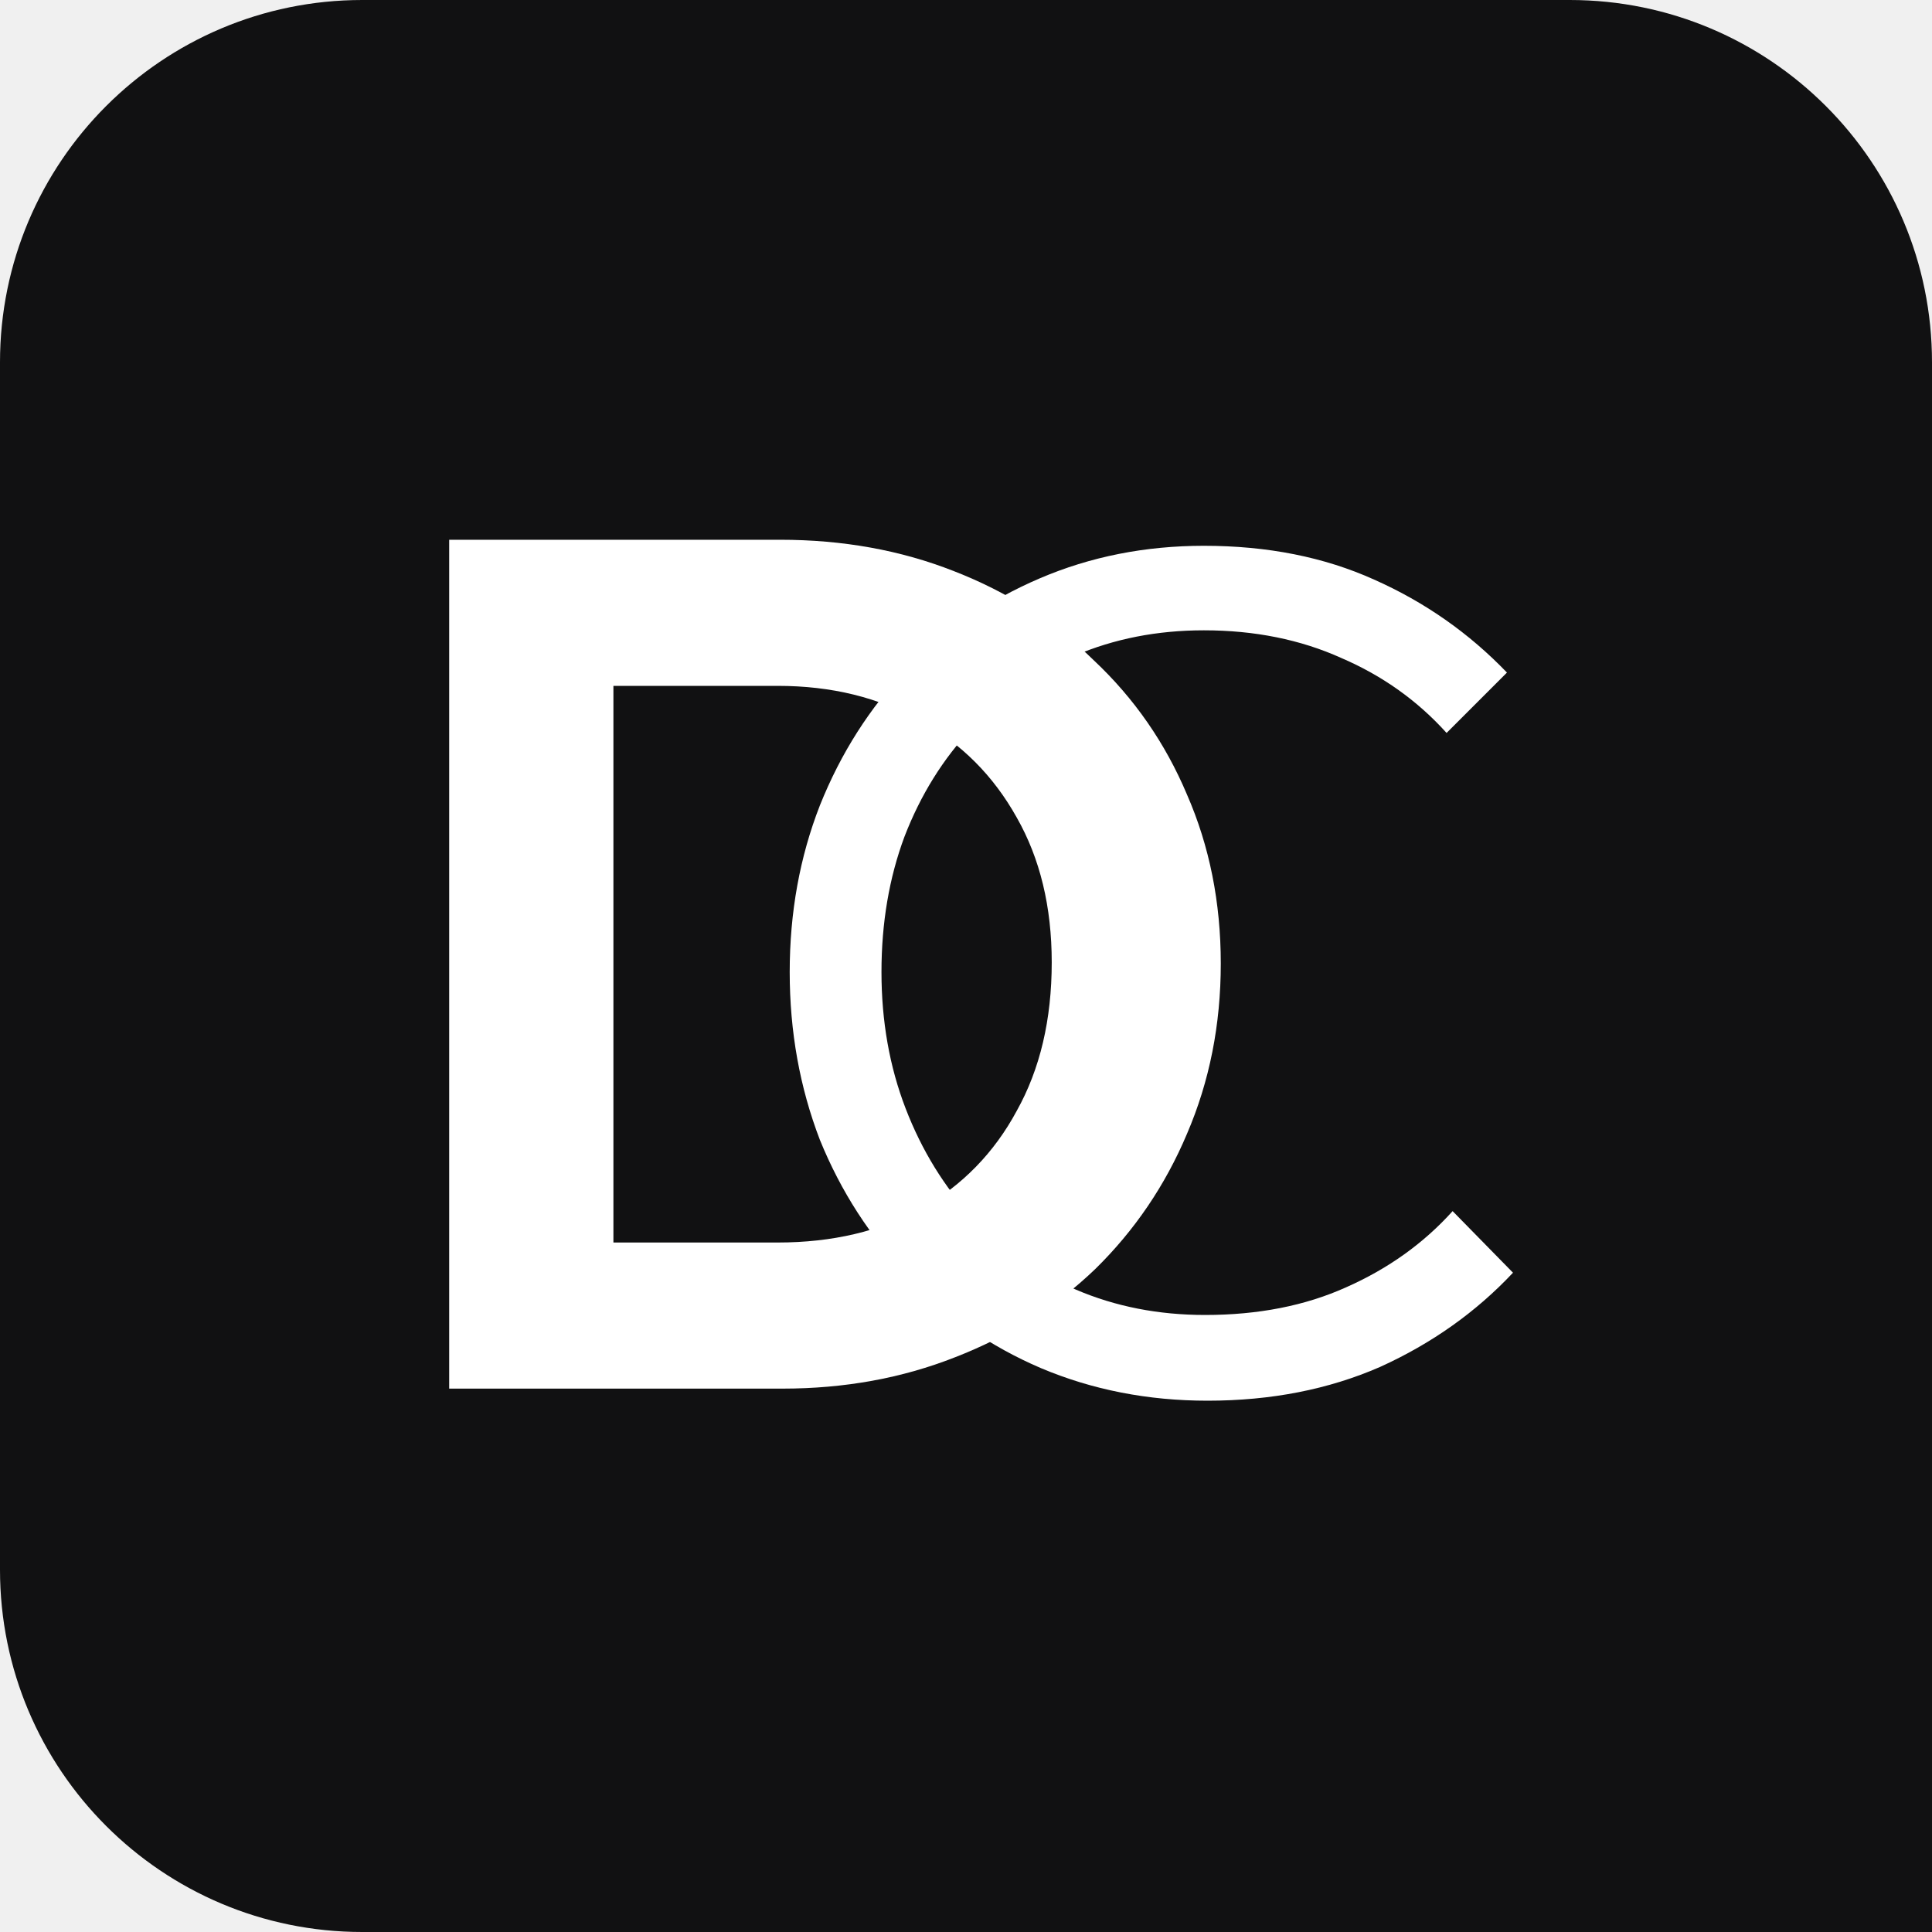
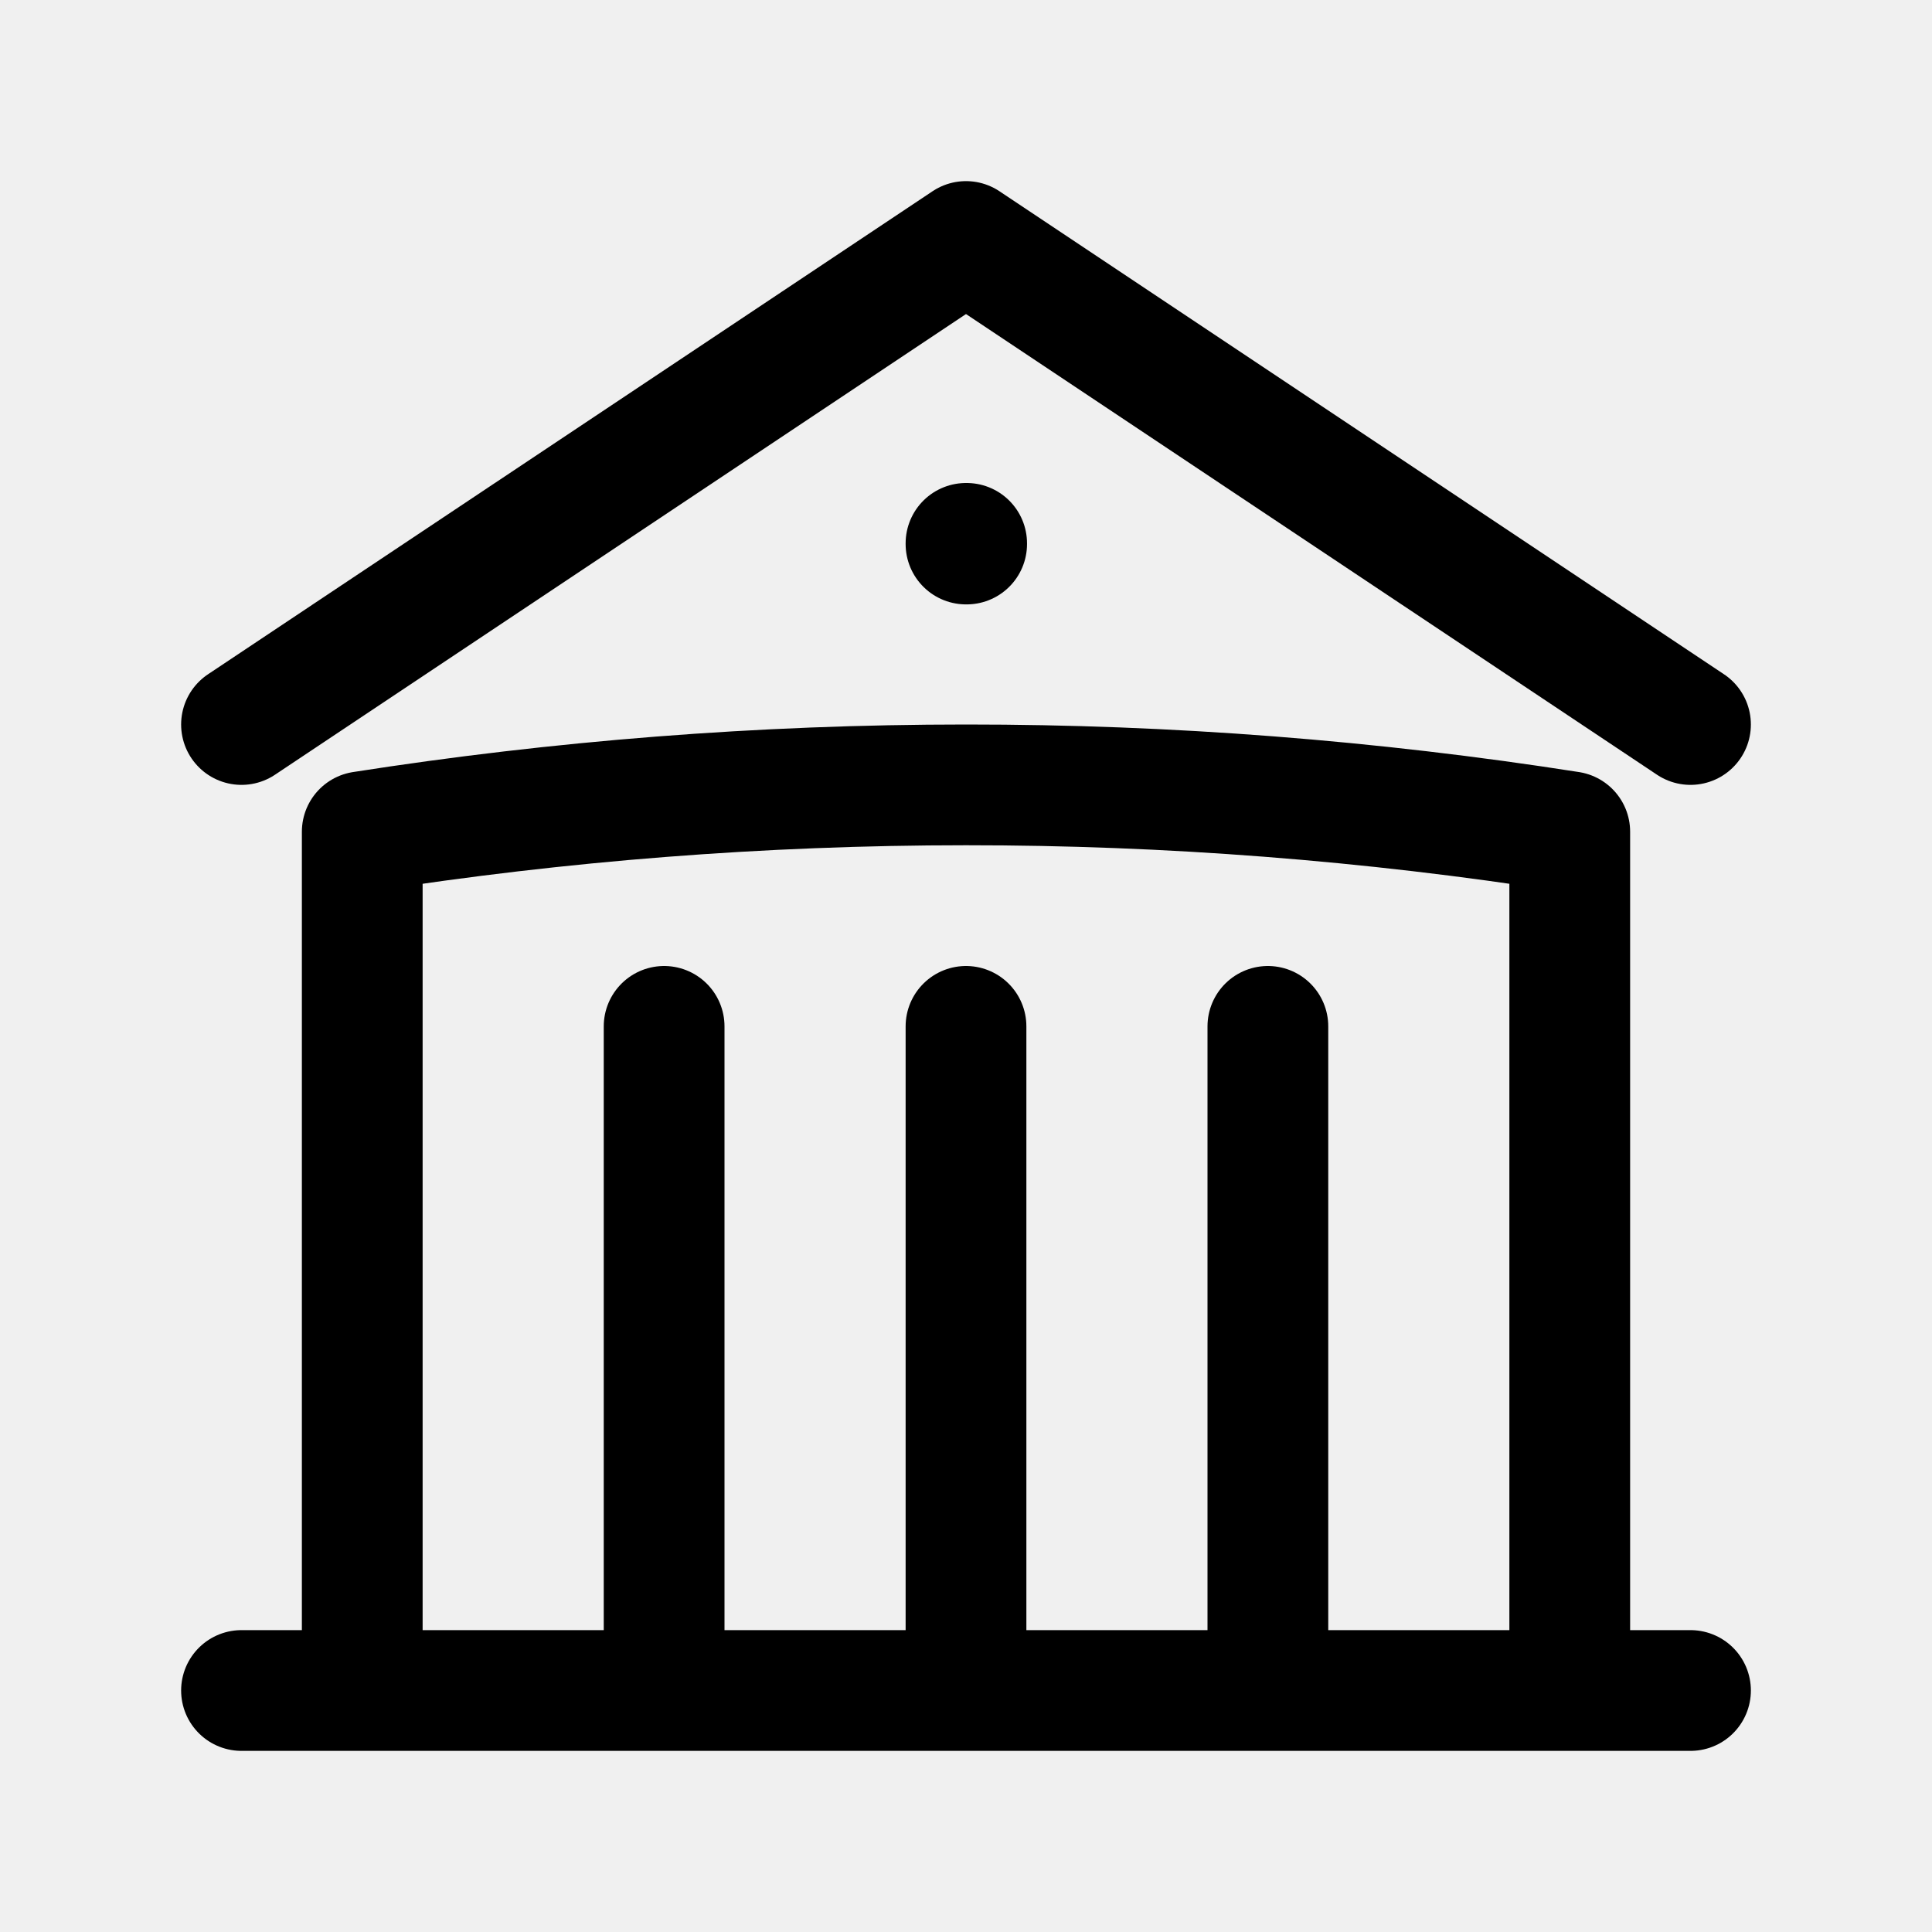
- <svg xmlns="http://www.w3.org/2000/svg" width="32" height="32" viewBox="0 0 32 32" fill="none">
-   <path d="M0 6C0 2.686 2.686 0 6 0H26C29.314 0 32 2.686 32 6V32H6C2.686 32 0 29.314 0 26V6Z" fill="#111112" />
-   <path d="M20 23.2C19.013 23.2 18.093 23.02 17.24 22.66C16.4 22.3 15.667 21.793 15.04 21.14C14.413 20.487 13.927 19.733 13.58 18.88C13.247 18.013 13.08 17.087 13.08 16.1C13.08 15.113 13.247 14.193 13.58 13.34C13.927 12.473 14.407 11.72 15.02 11.08C15.647 10.44 16.38 9.94 17.22 9.58C18.06 9.22 18.967 9.04 19.94 9.04C20.993 9.04 21.933 9.227 22.76 9.6C23.6 9.973 24.333 10.487 24.96 11.14L23.96 12.14C23.48 11.607 22.9 11.193 22.22 10.9C21.54 10.593 20.78 10.44 19.94 10.44C19.167 10.44 18.453 10.58 17.8 10.86C17.16 11.14 16.593 11.54 16.1 12.06C15.62 12.567 15.247 13.167 14.98 13.86C14.727 14.54 14.6 15.287 14.6 16.1C14.6 16.913 14.733 17.667 15 18.36C15.267 19.053 15.64 19.66 16.12 20.18C16.6 20.687 17.167 21.08 17.82 21.36C18.473 21.64 19.187 21.78 19.96 21.78C20.84 21.78 21.62 21.627 22.3 21.32C22.993 21.013 23.58 20.593 24.06 20.06L25.06 21.08C24.447 21.733 23.713 22.253 22.86 22.64C22.007 23.013 21.053 23.2 20 23.2Z" fill="white" />
-   <path d="M9.3 23V20.58H12.88C13.787 20.58 14.58 20.393 15.26 20.02C15.94 19.633 16.467 19.093 16.84 18.4C17.227 17.707 17.42 16.887 17.42 15.94C17.42 15.02 17.227 14.22 16.84 13.54C16.453 12.847 15.92 12.313 15.24 11.94C14.56 11.553 13.773 11.36 12.88 11.36H9.24V8.94H12.92C13.96 8.94 14.92 9.113 15.8 9.46C16.693 9.807 17.467 10.3 18.12 10.94C18.787 11.567 19.3 12.307 19.66 13.16C20.033 14.013 20.22 14.947 20.22 15.96C20.22 16.973 20.033 17.913 19.66 18.78C19.3 19.633 18.793 20.38 18.14 21.02C17.487 21.647 16.713 22.133 15.82 22.48C14.94 22.827 13.987 23 12.96 23H9.3ZM7.44 23V8.94H10.16V23H7.44Z" fill="white" />
+ <svg xmlns="http://www.w3.org/2000/svg" fill="none" viewBox="0 0 24 24" stroke-width="1.5" stroke="currentColor" class="size-6" height="32">
+   <path stroke-linecap="round" stroke-linejoin="round" d="M12 21v-8.25M15.75 21v-8.25M8.25 21v-8.25M3 9l9-6 9 6m-1.5 12V10.332A48.36 48.36 0 0 0 12 9.75c-2.551 0-5.056.2-7.5.582V21M3 21h18M12 6.75h.008v.008H12V6.75Z" />
</svg>
